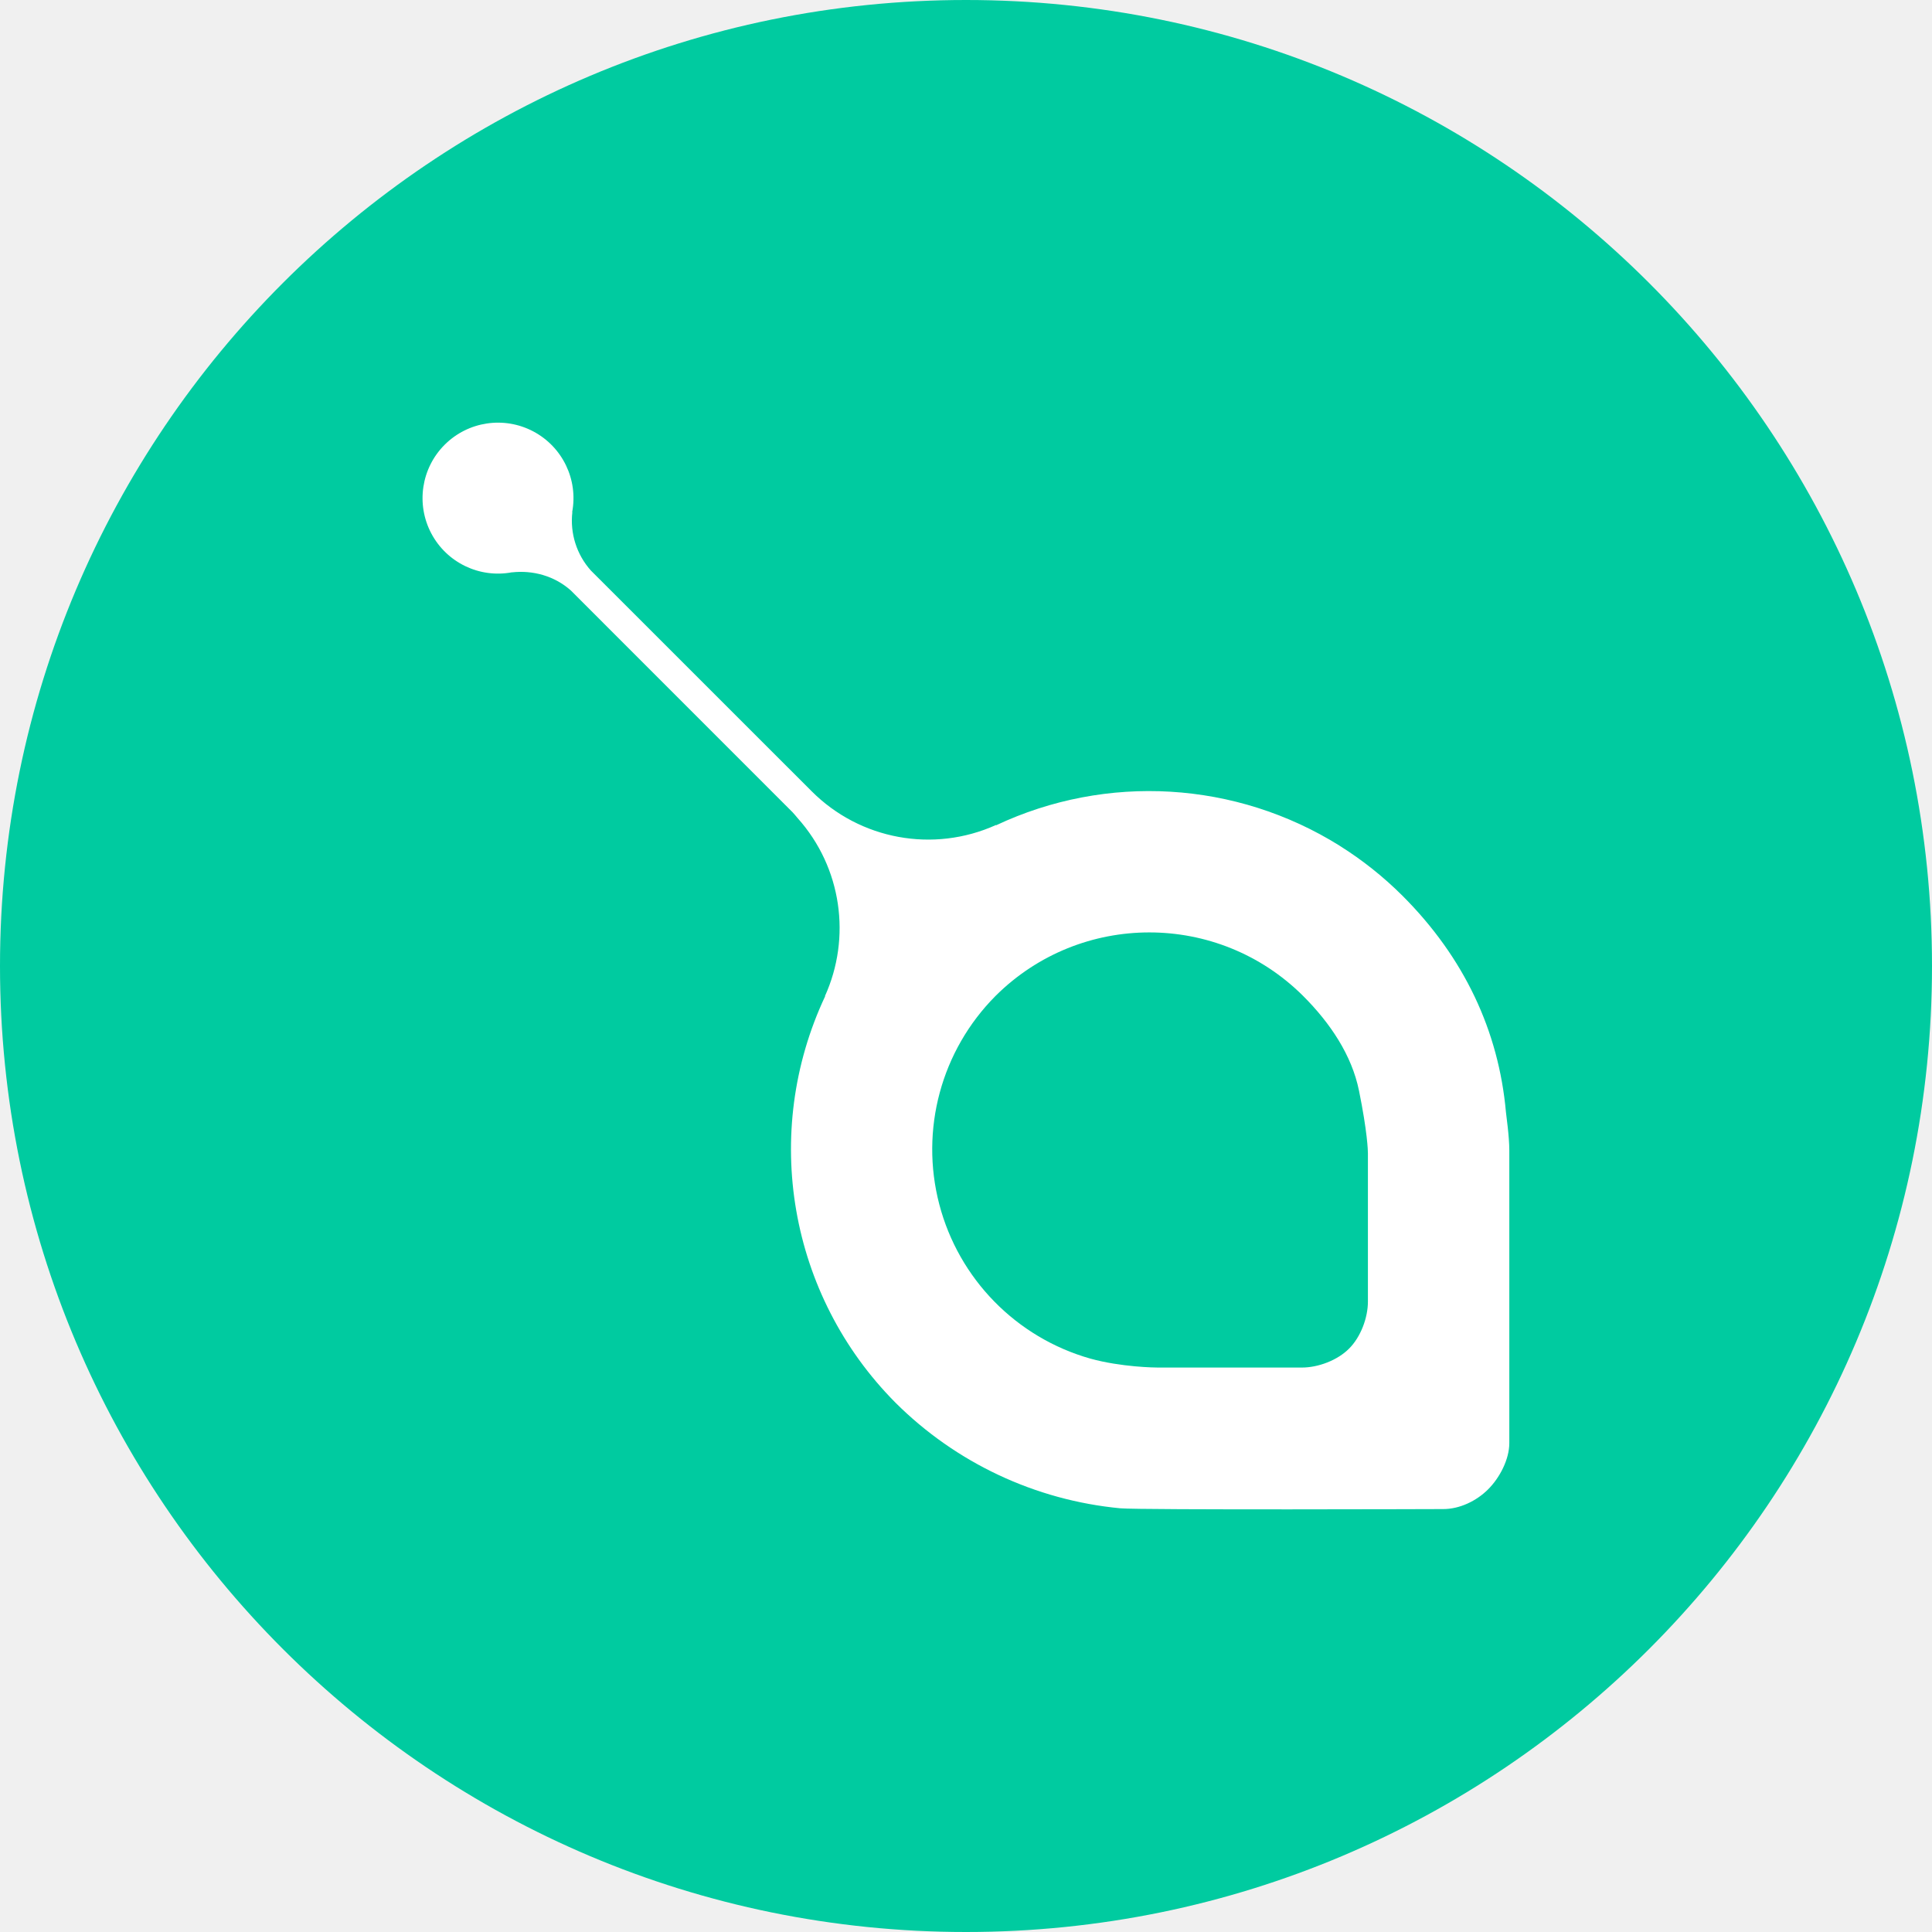
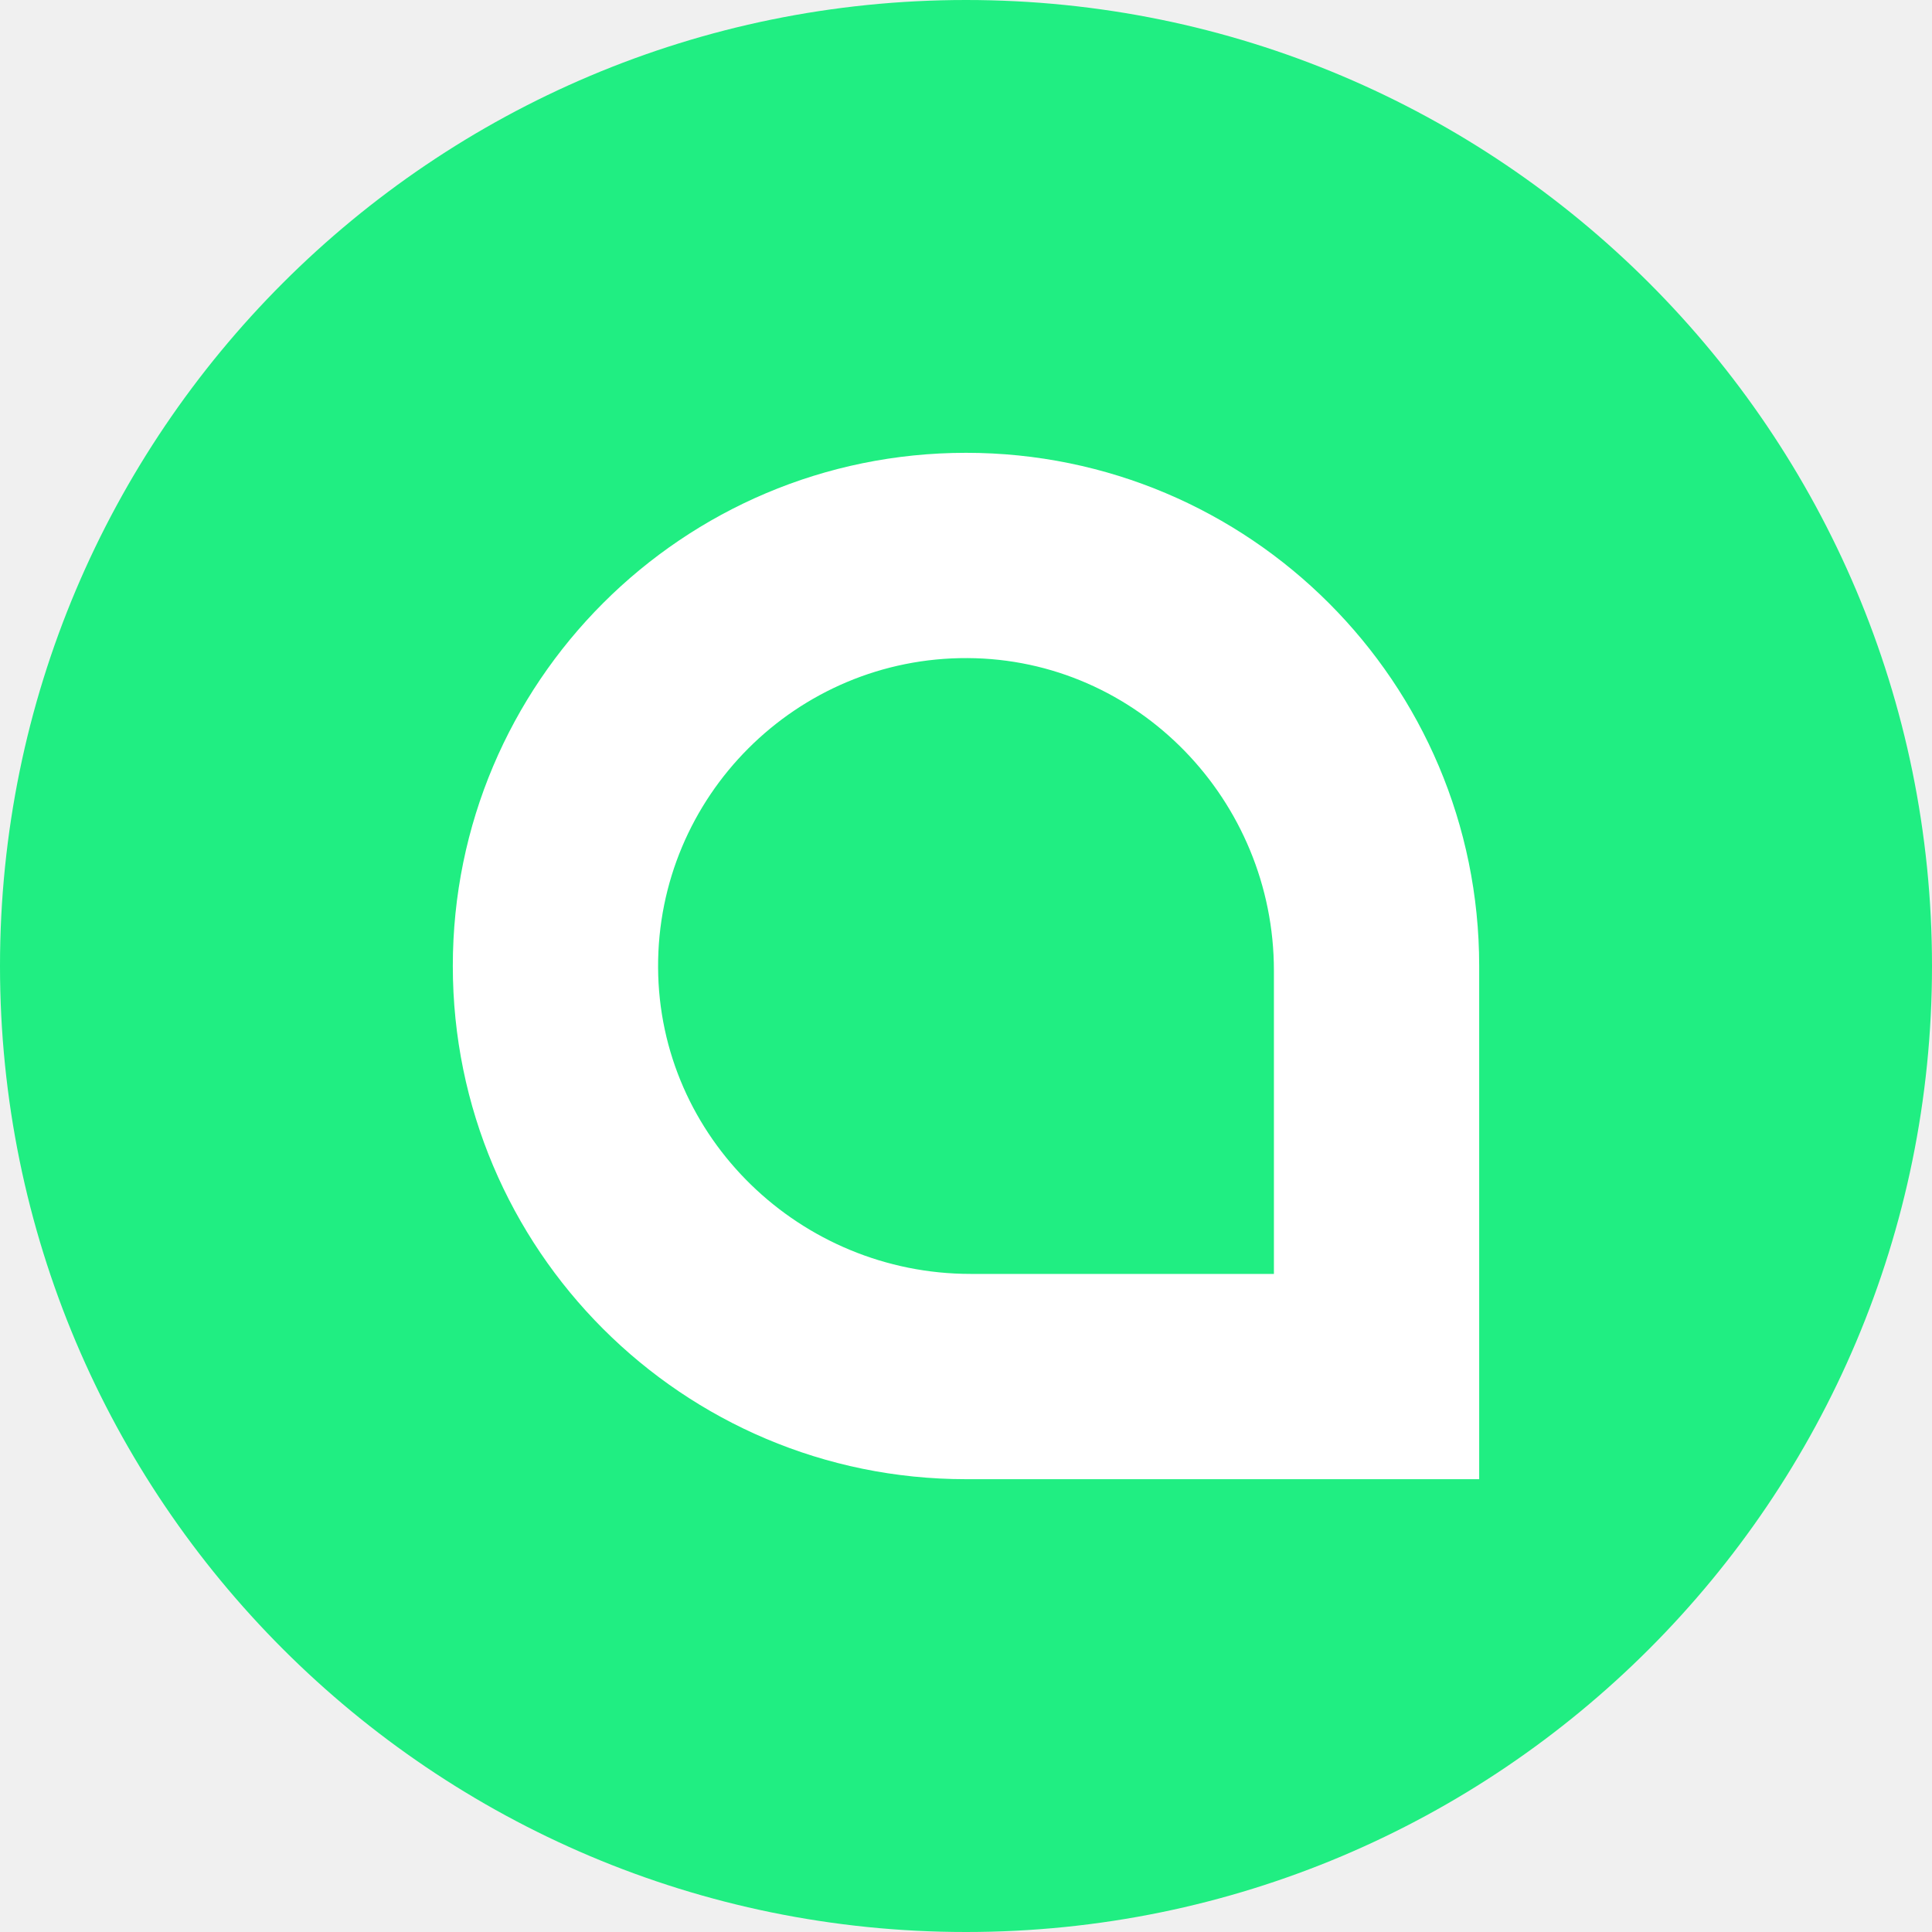
- <svg xmlns="http://www.w3.org/2000/svg" width="32" height="32">
+ <svg xmlns="http://www.w3.org/2000/svg" width="32" height="32" viewBox="0 0 32 32">
  <g fill="none" fill-rule="evenodd">
-     <circle cx="16" cy="16" r="16" fill="#00CBA0" />
-     <path fill="#FFF" fill-rule="nonzero" d="M22.189 14.008a5.953 5.953 0 0 0-5.69-.339l-.003-.004a2.728 2.728 0 0 1-3.053-.56L9.79 9.453l-.003-.003a1.239 1.239 0 0 1-.307-.968h-.003a1.25 1.25 0 1 0-.997.997l.001.001c.343-.038.702.057.975.301l.003.003 3.669 3.67c.03.03.054.064.082.095.738.824.89 1.985.454 2.949l.003.003a5.957 5.957 0 0 0 1.165 6.732 6.09 6.09 0 0 0 3.722 1.749c.35.03 5.351.013 5.351.013.271 0 .55-.134.742-.326.192-.191.352-.496.352-.768v-4.844c0-.241-.052-.588-.056-.638-.12-1.34-.69-2.56-1.714-3.583a5.94 5.94 0 0 0-1.041-.828zm.32 4.055c.14.691.148.995.148 1.04v2.455c0 .271-.121.59-.313.78-.192.193-.51.313-.781.313H19.18c-.046 0-.605-.006-1.12-.148a3.603 3.603 0 0 1-1.57-6.008 3.61 3.61 0 0 1 5.092-.001c.452.451.808.984.927 1.57z" />
+     <circle cx="16" cy="16" r="16" fill="#20EE82" />
+     <path fill="#FFF" d="M16,7.5 C20.694,7.5 24.5,11.305 24.5,16 L24.5,24.5 L16,24.5 C11.305,24.5 7.5,20.694 7.5,16 C7.5,11.305 11.305,7.5 16,7.5 Z M21.1,21.1 L21.1,16.077 C21.1,13.258 18.845,10.914 16.026,10.9 C13.193,10.886 10.886,13.193 10.9,16.026 C10.914,18.845 13.258,21.1 16.077,21.1 L21.1,21.1 Z" />
  </g>
</svg>
